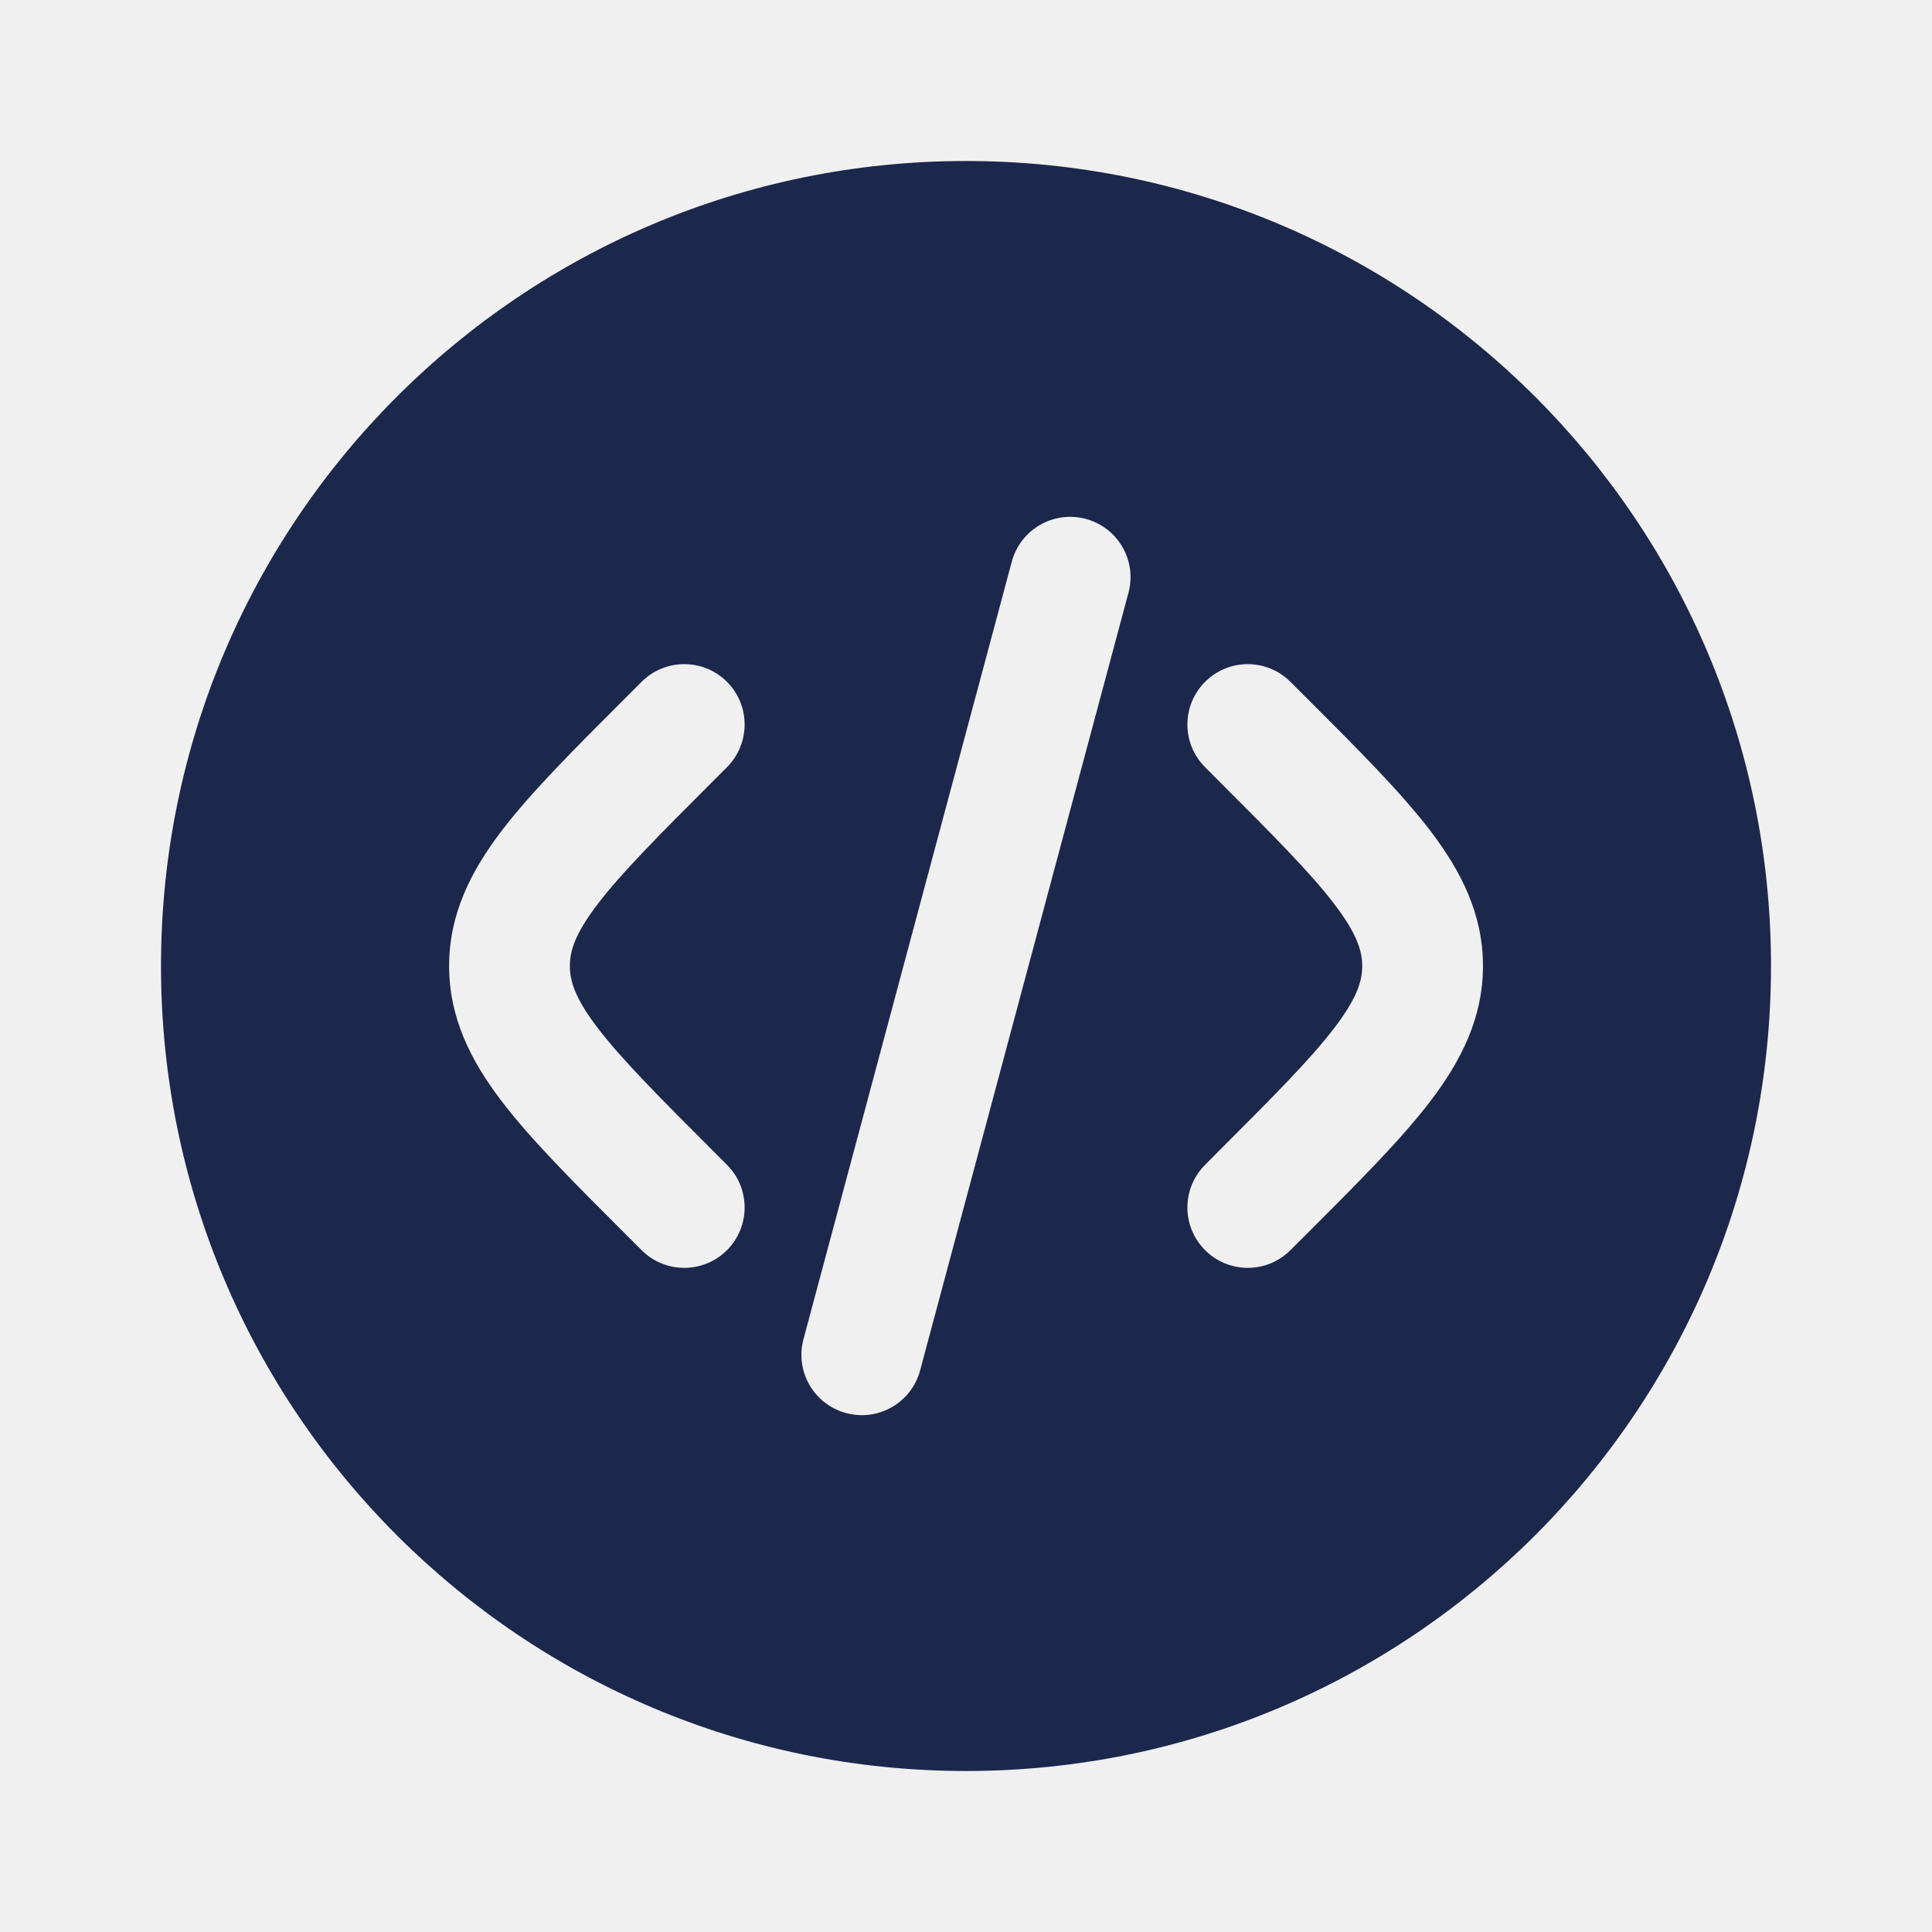
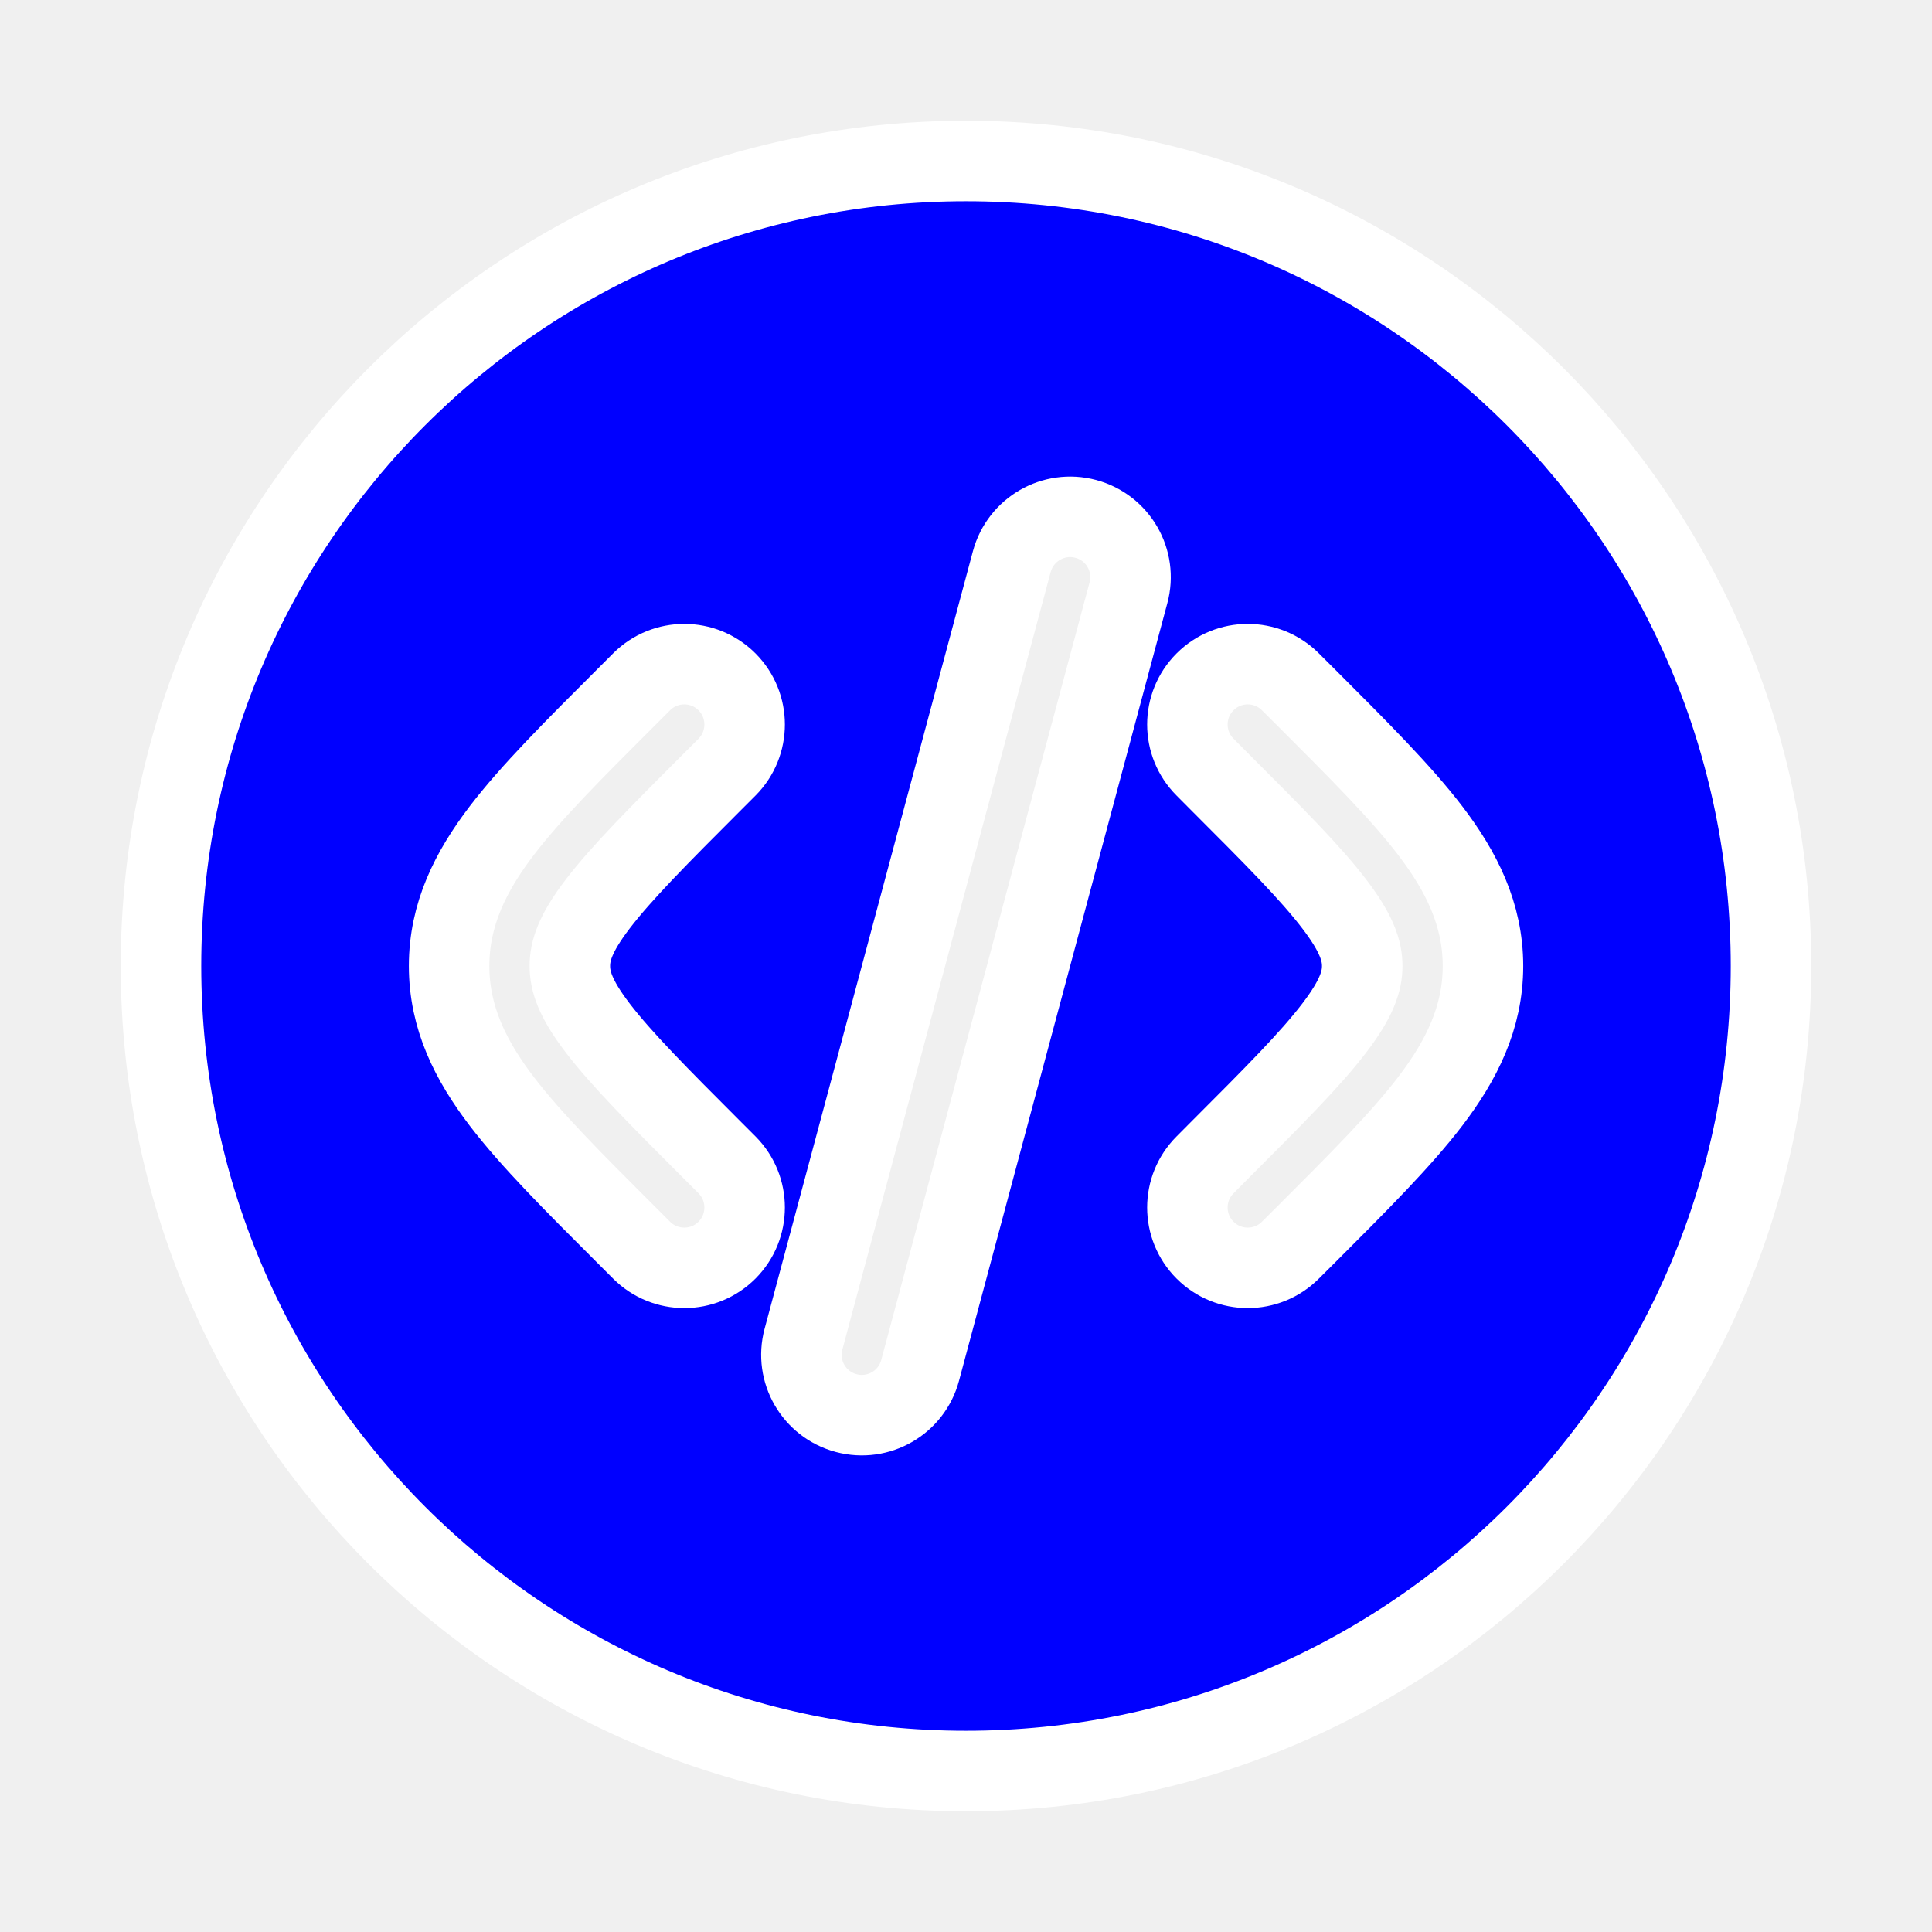
<svg xmlns="http://www.w3.org/2000/svg" width="800px" height="800px" viewBox="0 0 24 24" fill="none">
+   <style>
+     path {
+         fill: blue;
+         stroke: white;
+         stroke-width: 1px;
+     }
+ </style>
  <path fill-rule="evenodd" clip-rule="evenodd" d="M22 12C22 17.523 17.523 22 12 22C6.477 22 2 17.523 2 12C2 6.477 6.477 2 12 2C17.523 2 22 6.477 22 12ZM13.488 6.446C13.888 6.553 14.126 6.964 14.018 7.364L11.43 17.024C11.323 17.424 10.912 17.661 10.512 17.554C10.111 17.447 9.874 17.036 9.981 16.636L12.569 6.976C12.677 6.576 13.088 6.339 13.488 6.446ZM14.97 8.47C15.263 8.177 15.737 8.177 16.03 8.47L16.239 8.678C16.874 9.313 17.404 9.843 17.768 10.32C18.152 10.824 18.422 11.356 18.422 12C18.422 12.644 18.152 13.176 17.768 13.68C17.404 14.157 16.874 14.687 16.239 15.322L16.03 15.53C15.737 15.823 15.263 15.823 14.97 15.53C14.677 15.237 14.677 14.763 14.97 14.47L15.141 14.298C15.823 13.616 16.28 13.157 16.575 12.77C16.858 12.4 16.922 12.184 16.922 12C16.922 11.816 16.858 11.6 16.575 11.23C16.28 10.843 15.823 10.384 15.141 9.702L14.97 9.53C14.677 9.237 14.677 8.763 14.97 8.47ZM7.97 8.47C8.263 8.177 8.738 8.177 9.031 8.47C9.323 8.763 9.323 9.237 9.031 9.53L8.859 9.702C8.177 10.384 7.721 10.843 7.425 11.23C7.142 11.6 7.079 11.816 7.079 12C7.079 12.184 7.142 12.4 7.425 12.77C7.721 13.157 8.177 13.616 8.859 14.298L9.031 14.47C9.323 14.763 9.323 15.237 9.031 15.53C8.738 15.823 8.263 15.823 7.97 15.53L7.762 15.322C7.126 14.687 6.596 14.157 6.232 13.68C5.848 13.176 5.579 12.644 5.579 12C5.579 11.356 5.848 10.824 6.232 10.32C6.596 9.843 7.126 9.313 7.762 8.678L7.97 8.47Z" fill="#1C274C" />
</svg>
